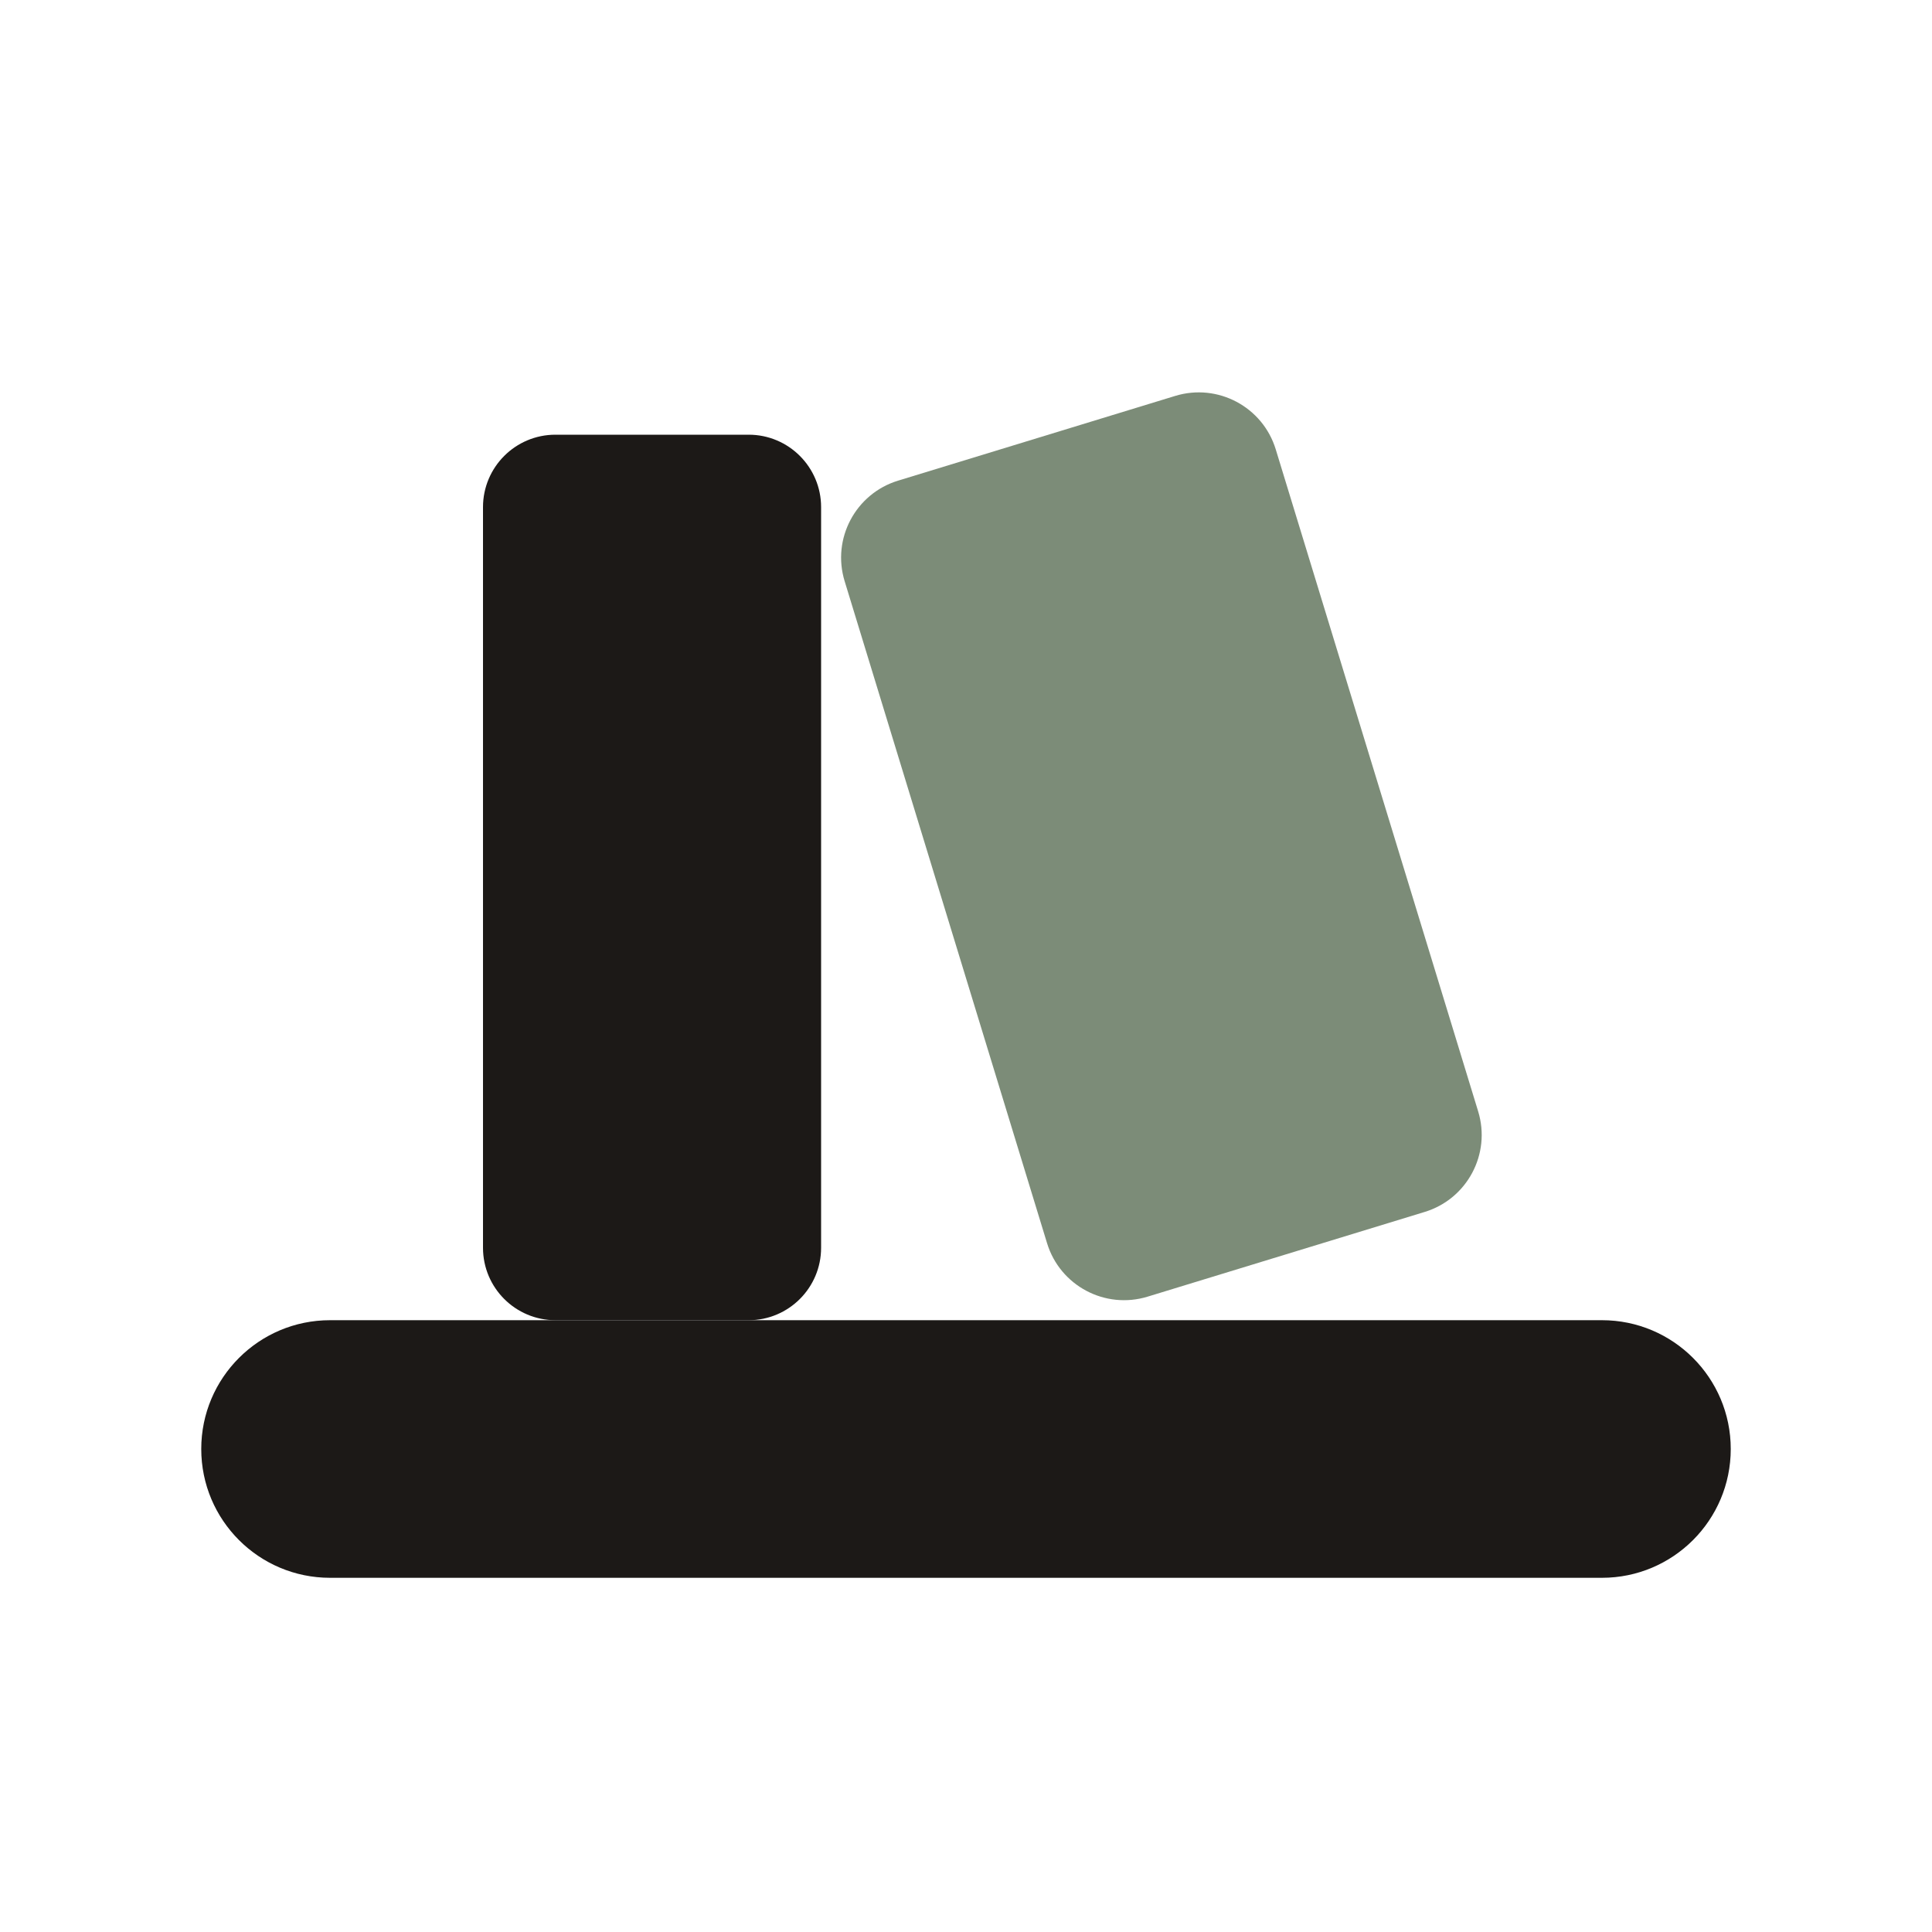
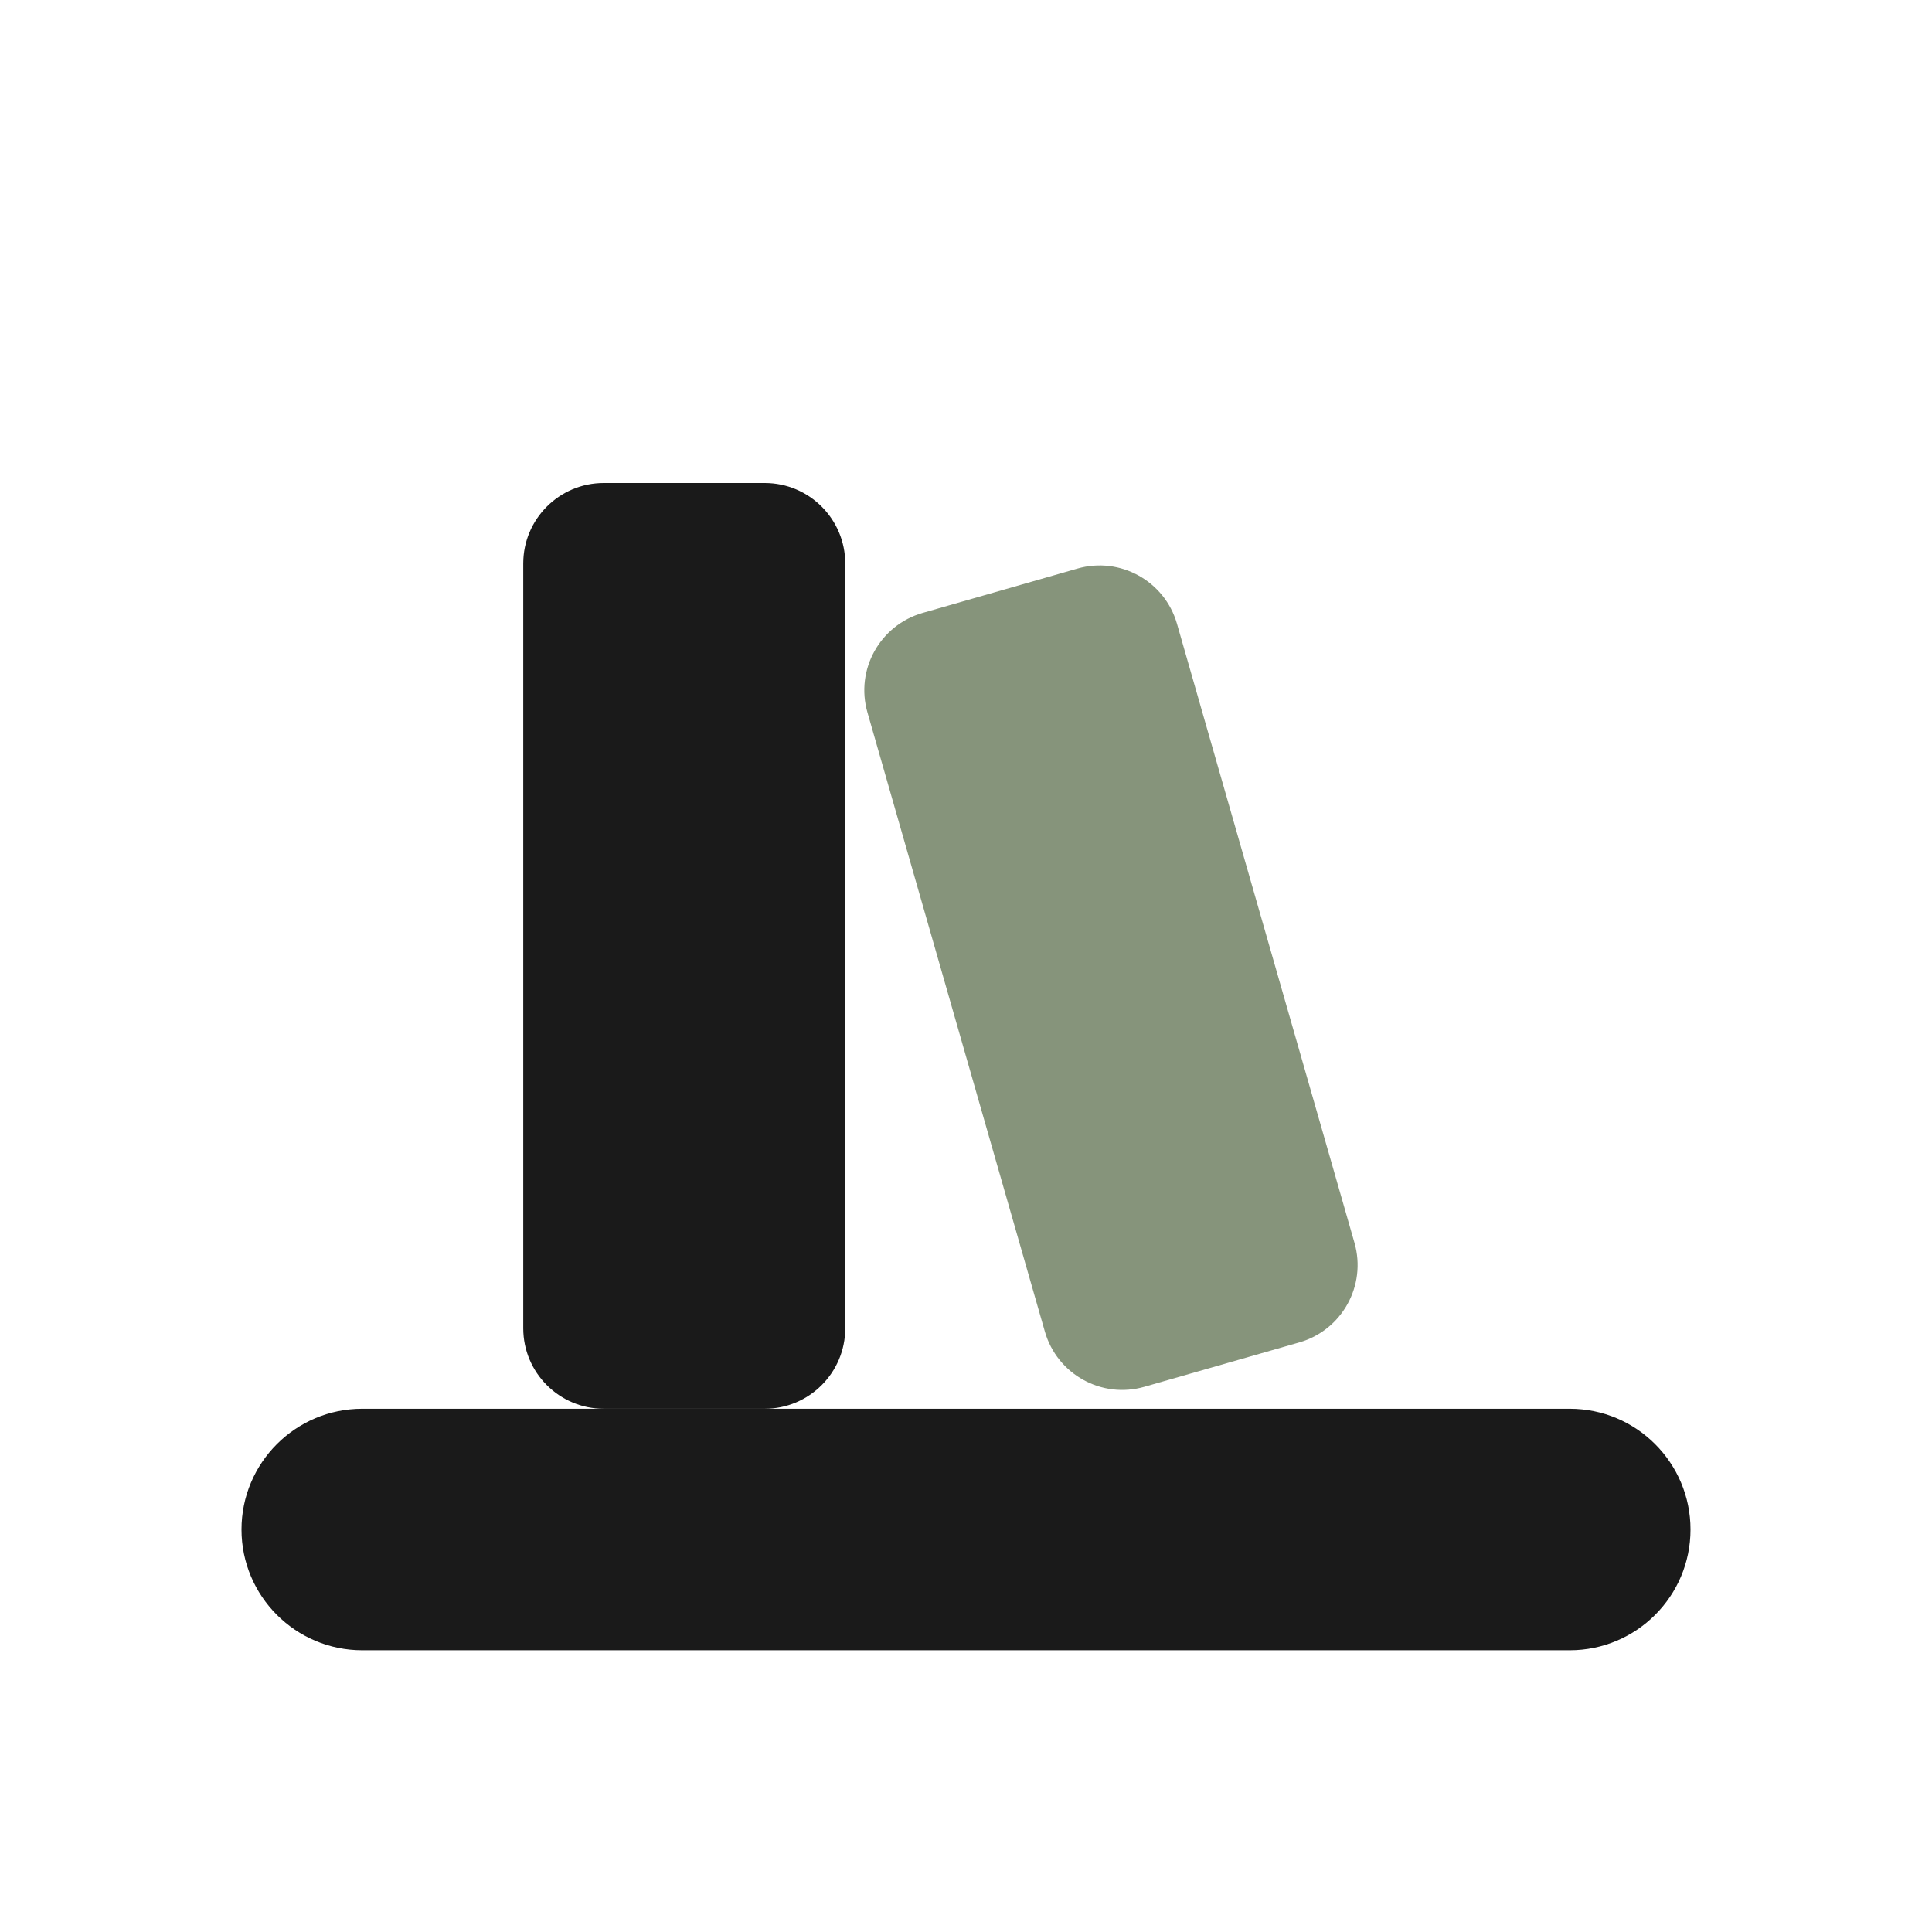
- <svg xmlns="http://www.w3.org/2000/svg" viewBox="0 0 24 24">
-   <rect x="2.5" y="16.4" width="19" height="3.2" rx="1.6" fill="#1C1917" />
-   <rect x="6" y="5.4" width="4.2" height="11" rx=".9" fill="#1C1917" />
-   <rect width="5.6" height="10.6" rx="1" transform="matrix(.9563 -.2924 .2924 .9563 10.2 6.2632)" fill="#7C8C78" />
+ <svg xmlns="http://www.w3.org/2000/svg" width="24" height="24" viewBox="0 0 24 24" fill="none">
+   <g id="Tone=Color">
+     <path id="shelf" d="M19.5 17.5H4.5C3.672 17.5 3 18.172 3 19C3 19.828 3.672 20.5 4.5 20.5H19.5C20.328 20.5 21 19.828 21 19C21 18.172 20.328 17.5 19.5 17.5Z" fill="#1A1A1A" />
+     <path id="pinned" d="M9.5 6H7.5C6.948 6 6.5 6.448 6.5 7V16.5C6.5 17.052 6.948 17.5 7.5 17.5H9.5C10.052 17.5 10.5 17.052 10.5 16.5V7C10.5 6.448 10.052 6 9.5 6Z" fill="#1A1A1A" />
+     <path id="recent" d="M13.384 7.063L11.461 7.614C10.93 7.767 10.623 8.32 10.776 8.851L12.98 16.542C13.133 17.073 13.686 17.38 14.217 17.227L16.14 16.676C16.671 16.524 16.978 15.97 16.826 15.439L14.621 7.749C14.469 7.218 13.915 6.911 13.384 7.063Z" fill="#86947B" />
+   </g>
</svg>
